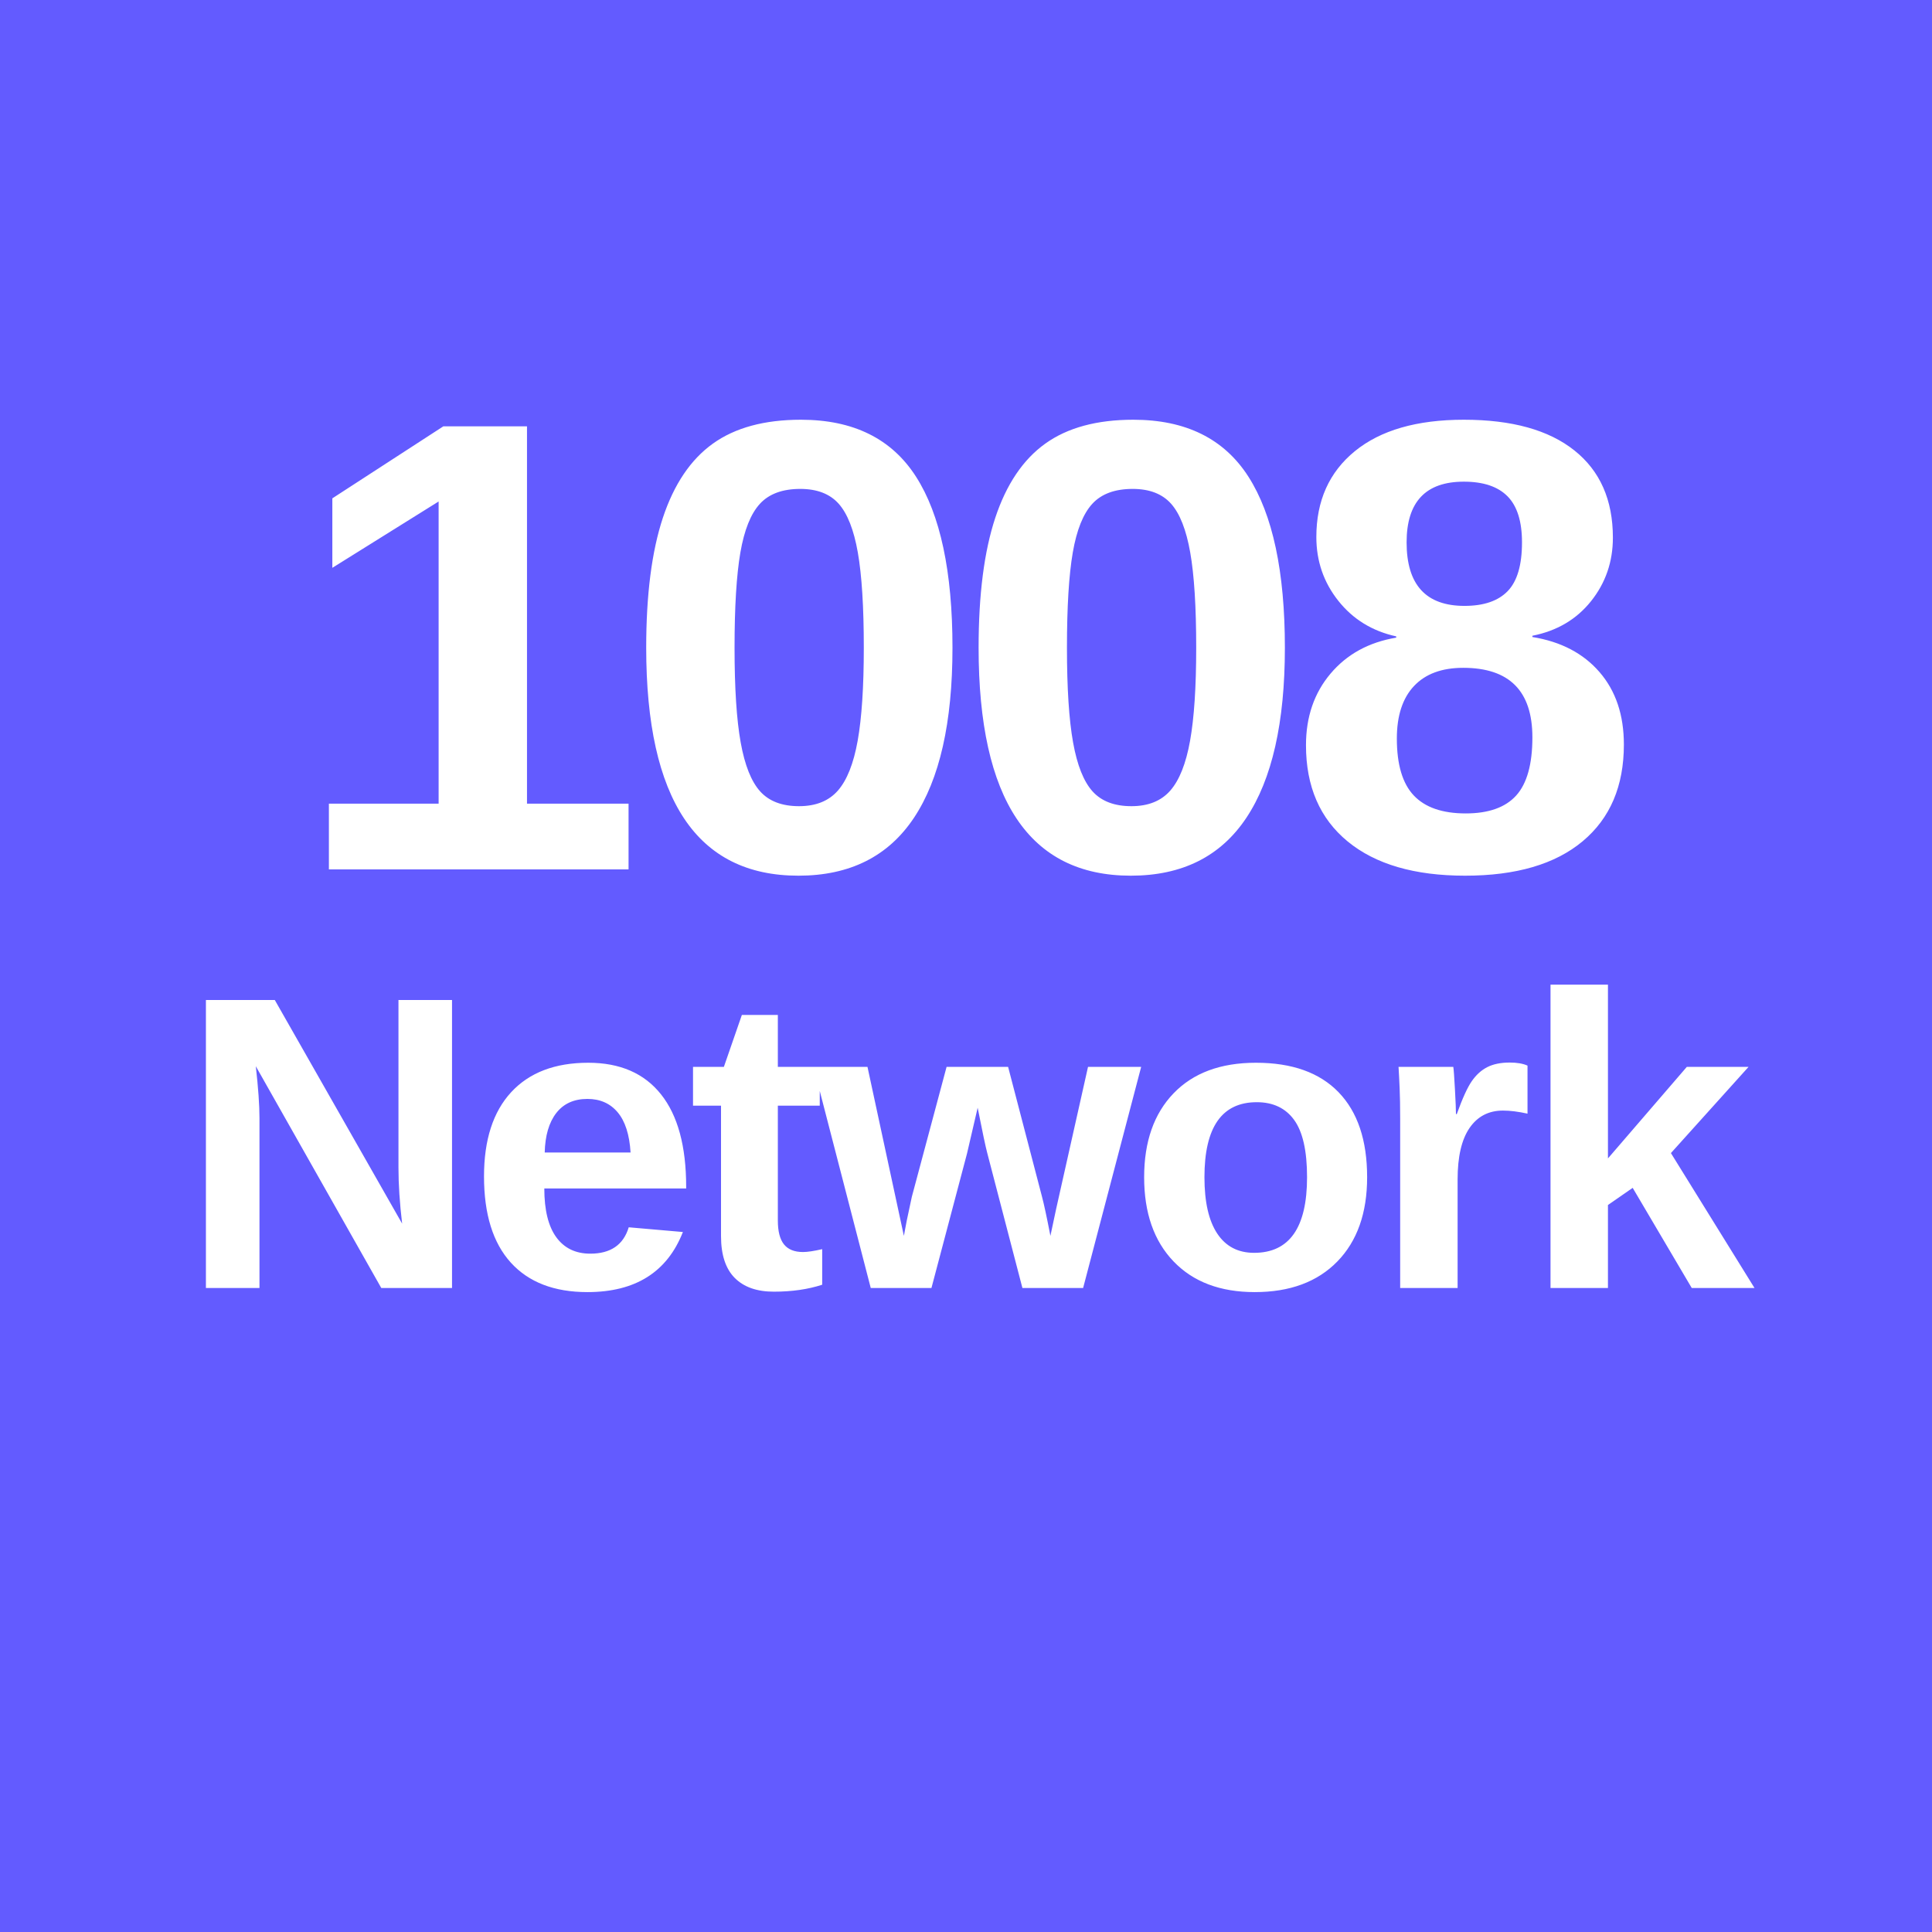
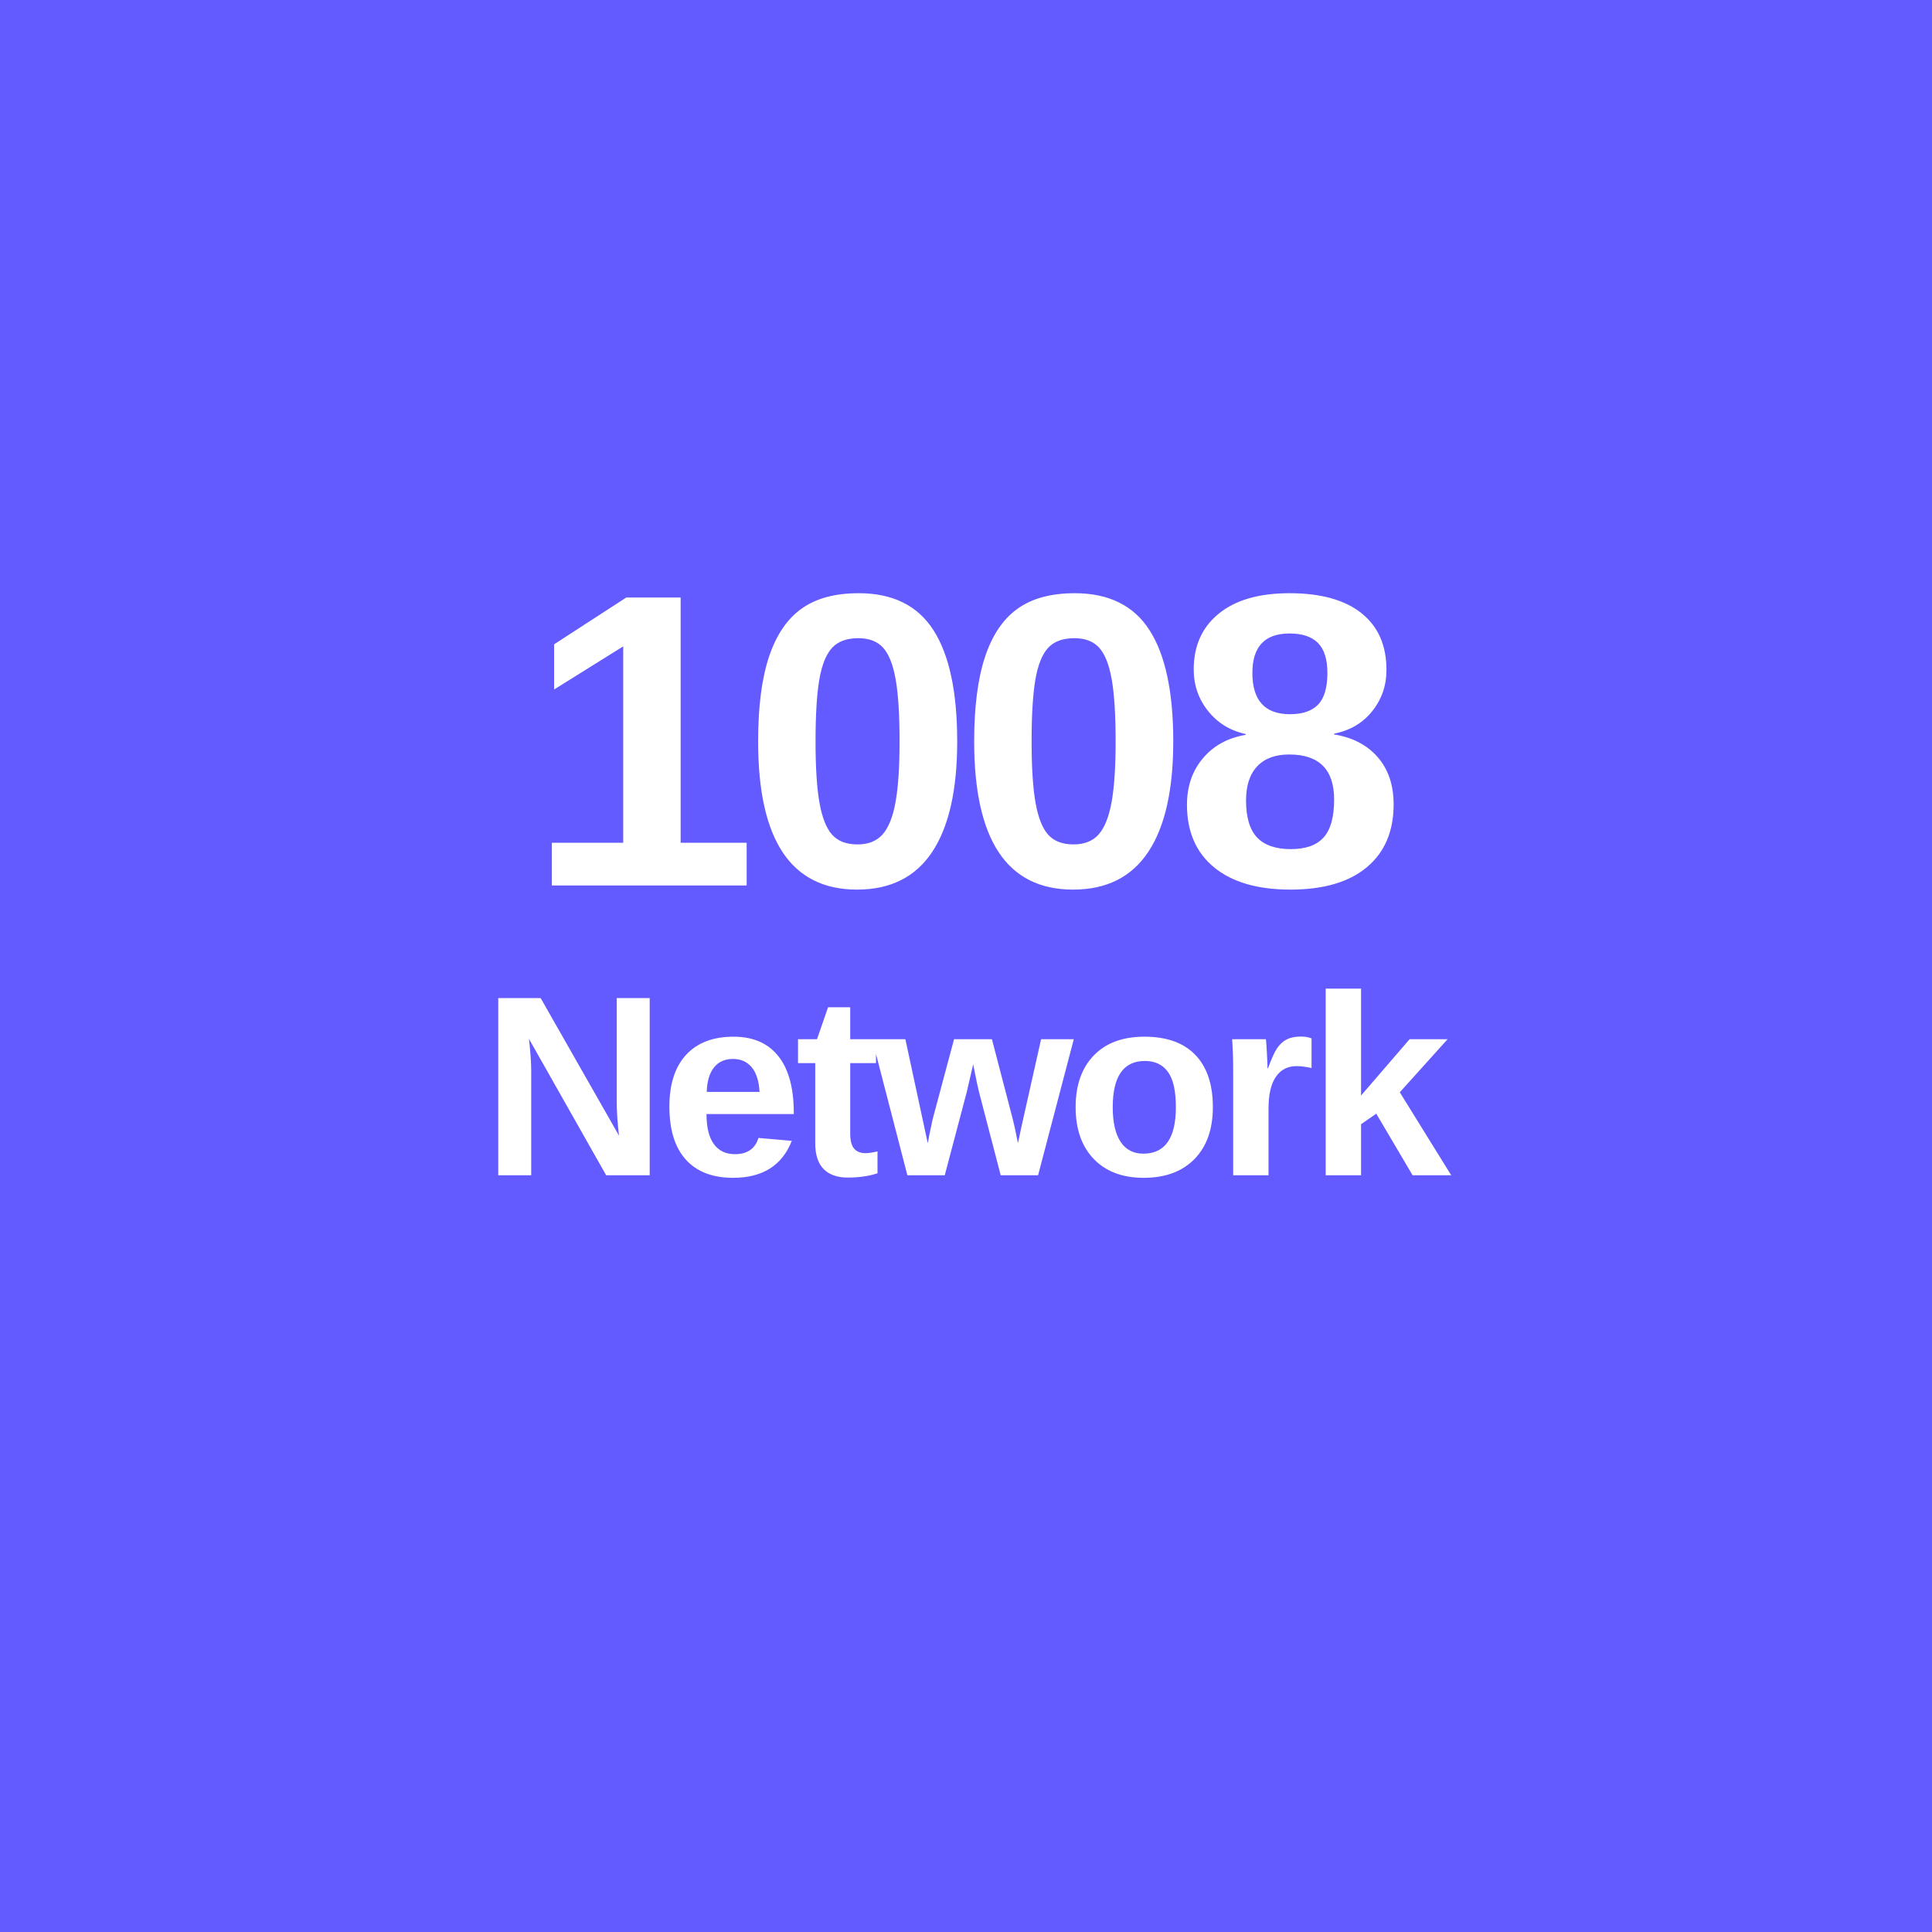
<svg xmlns="http://www.w3.org/2000/svg" viewBox="0 0 1200 1200" width="1200" height="1200">
  <defs>
    <style>
      .font-1008 {
        font-family: -apple-system, BlinkMacSystemFont, 'Segoe UI', 'Helvetica Neue', Arial, sans-serif;
-         font-size: 400px;
+         font-size: 260px;
        font-weight: 900;
        letter-spacing: -0.04em;
        text-anchor: middle;
        fill: #FFFFFF;
      }
      .font-net {
        font-family: -apple-system, BlinkMacSystemFont, 'Segoe UI', 'Helvetica Neue', Arial, sans-serif;
-         font-size: 260px;
+         font-size: 160px;
        font-weight: 800;
        letter-spacing: -0.03em;
        text-anchor: middle;
        fill: #FFFFFF;
      }
    </style>
  </defs>
  <rect width="1200" height="1200" fill="#635BFF" />
-   <text x="600" y="540" class="font-1008">1008</text>
-   <text x="600" y="800" class="font-net">Network</text>
+   <text x="600" y="550" class="font-1008">1008</text>
+   <text x="600" y="730" class="font-net">Network</text>
</svg>
